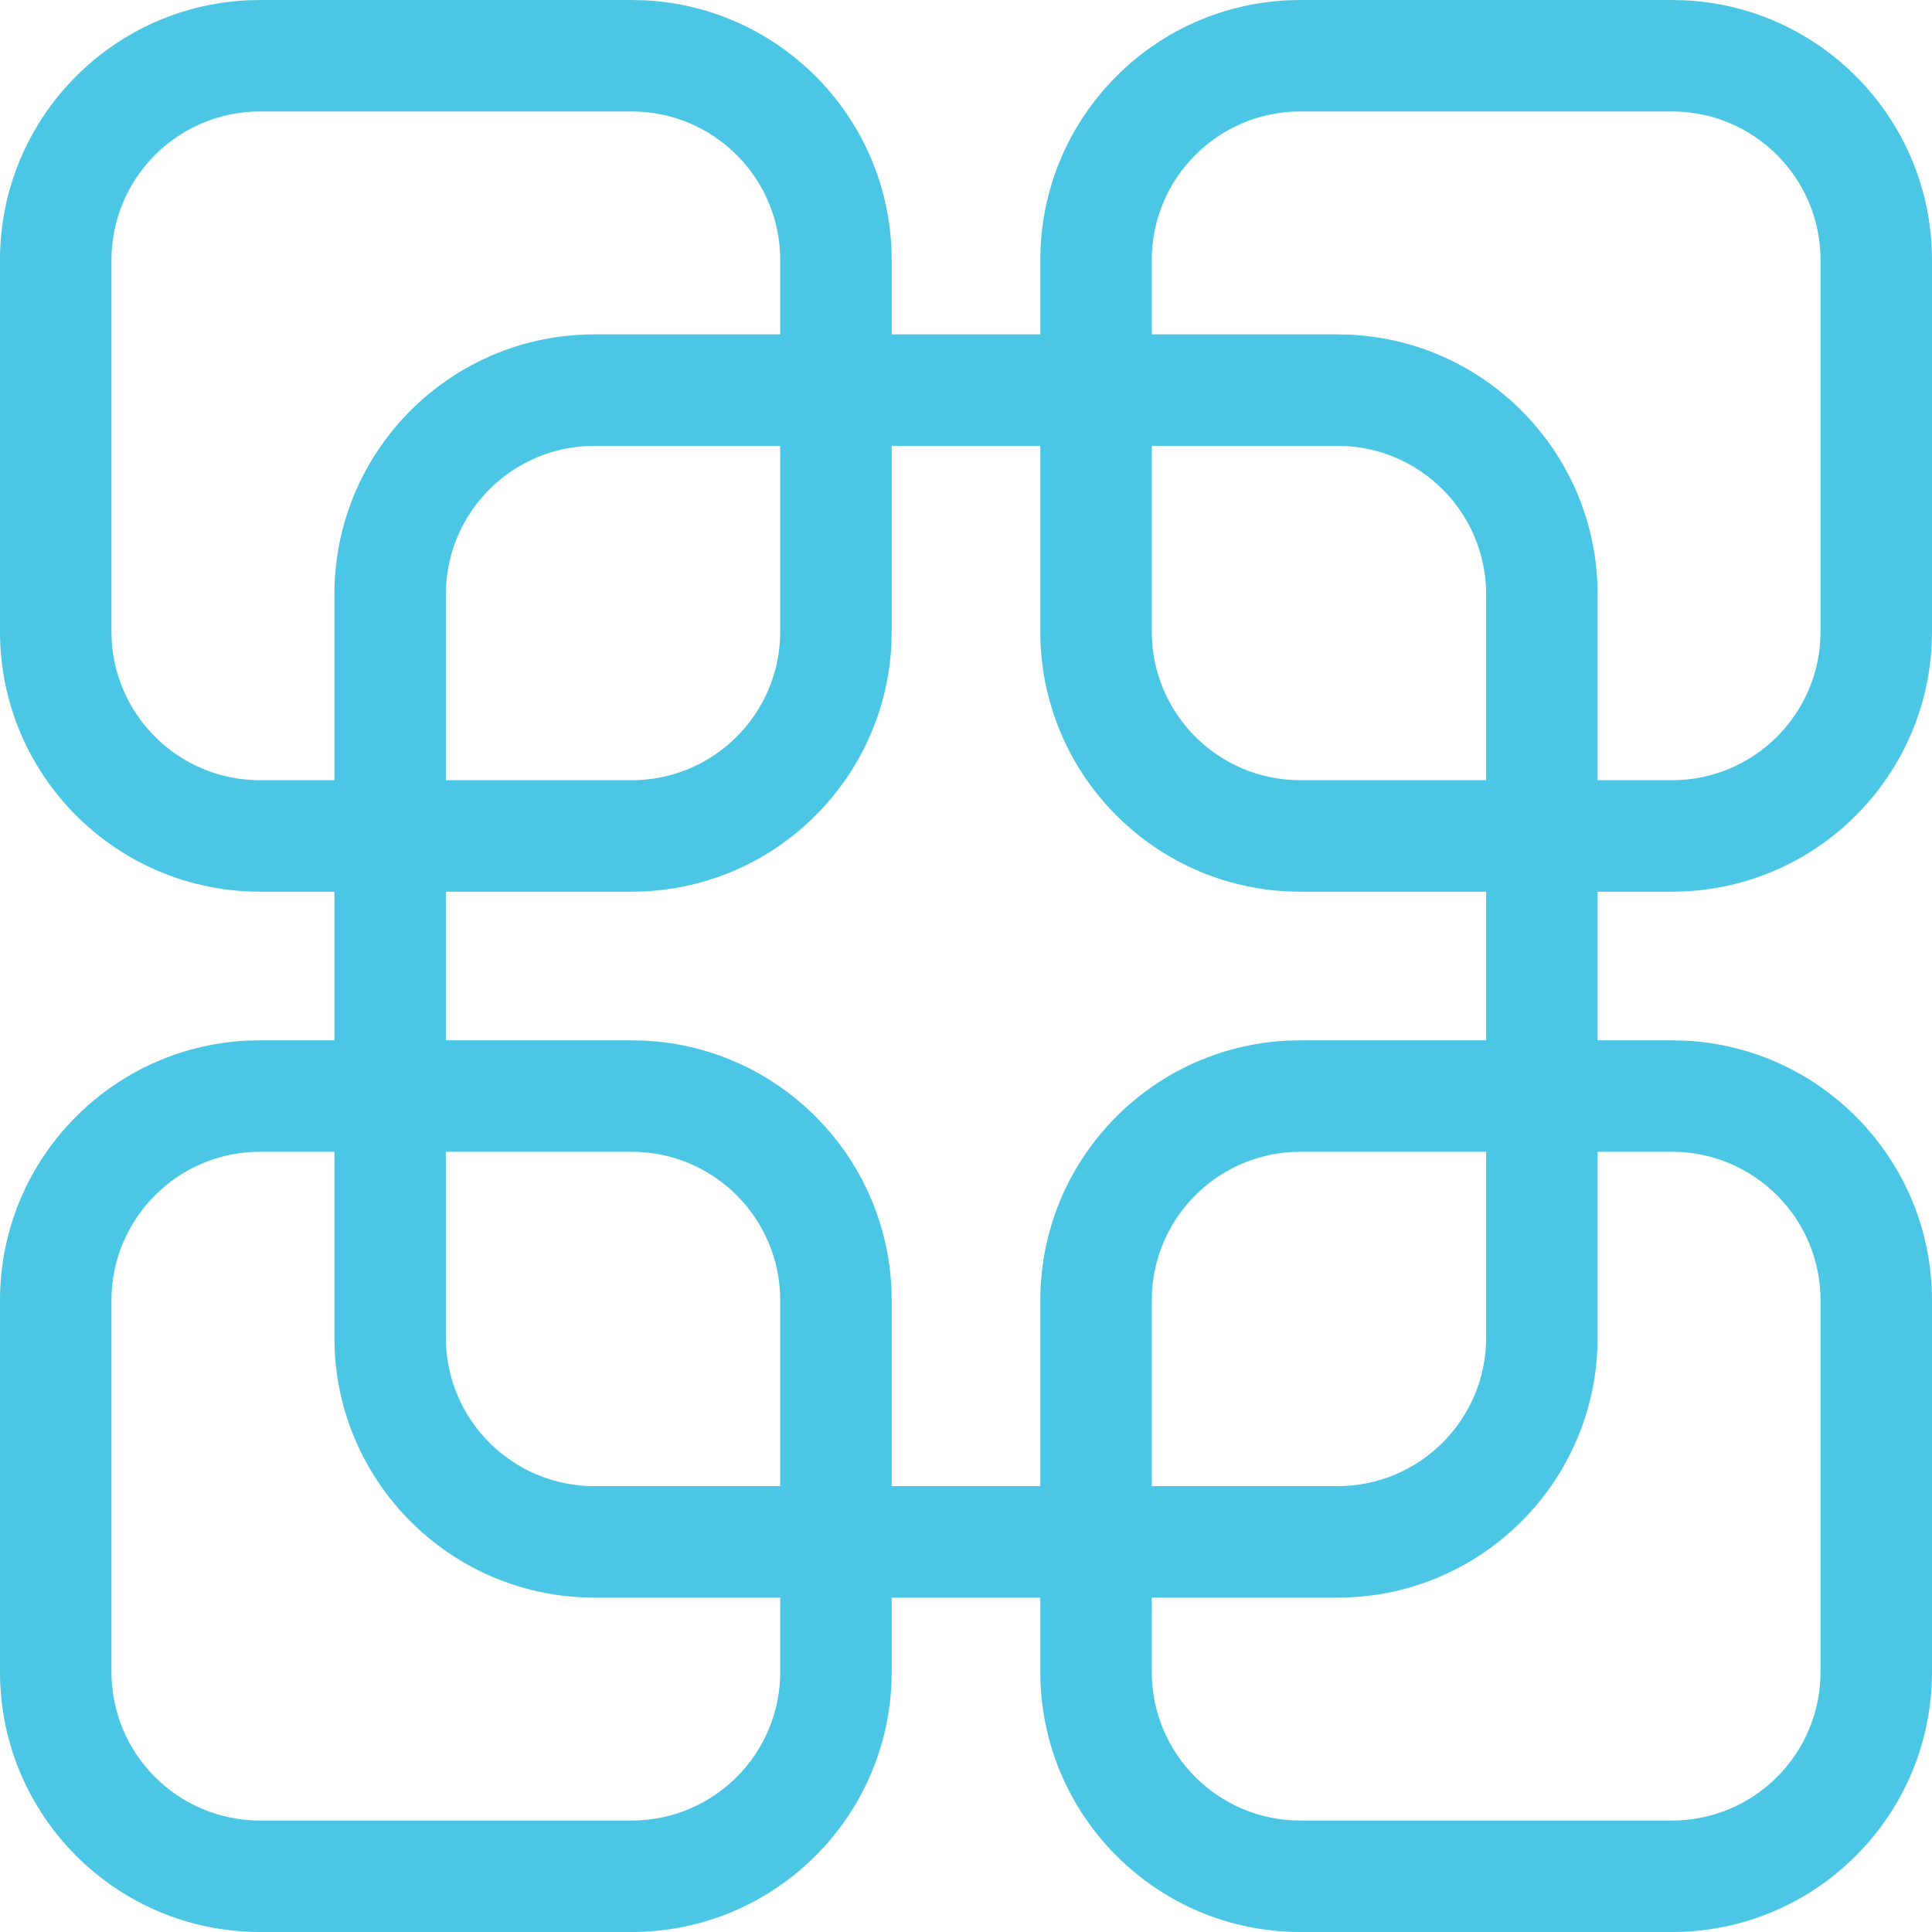
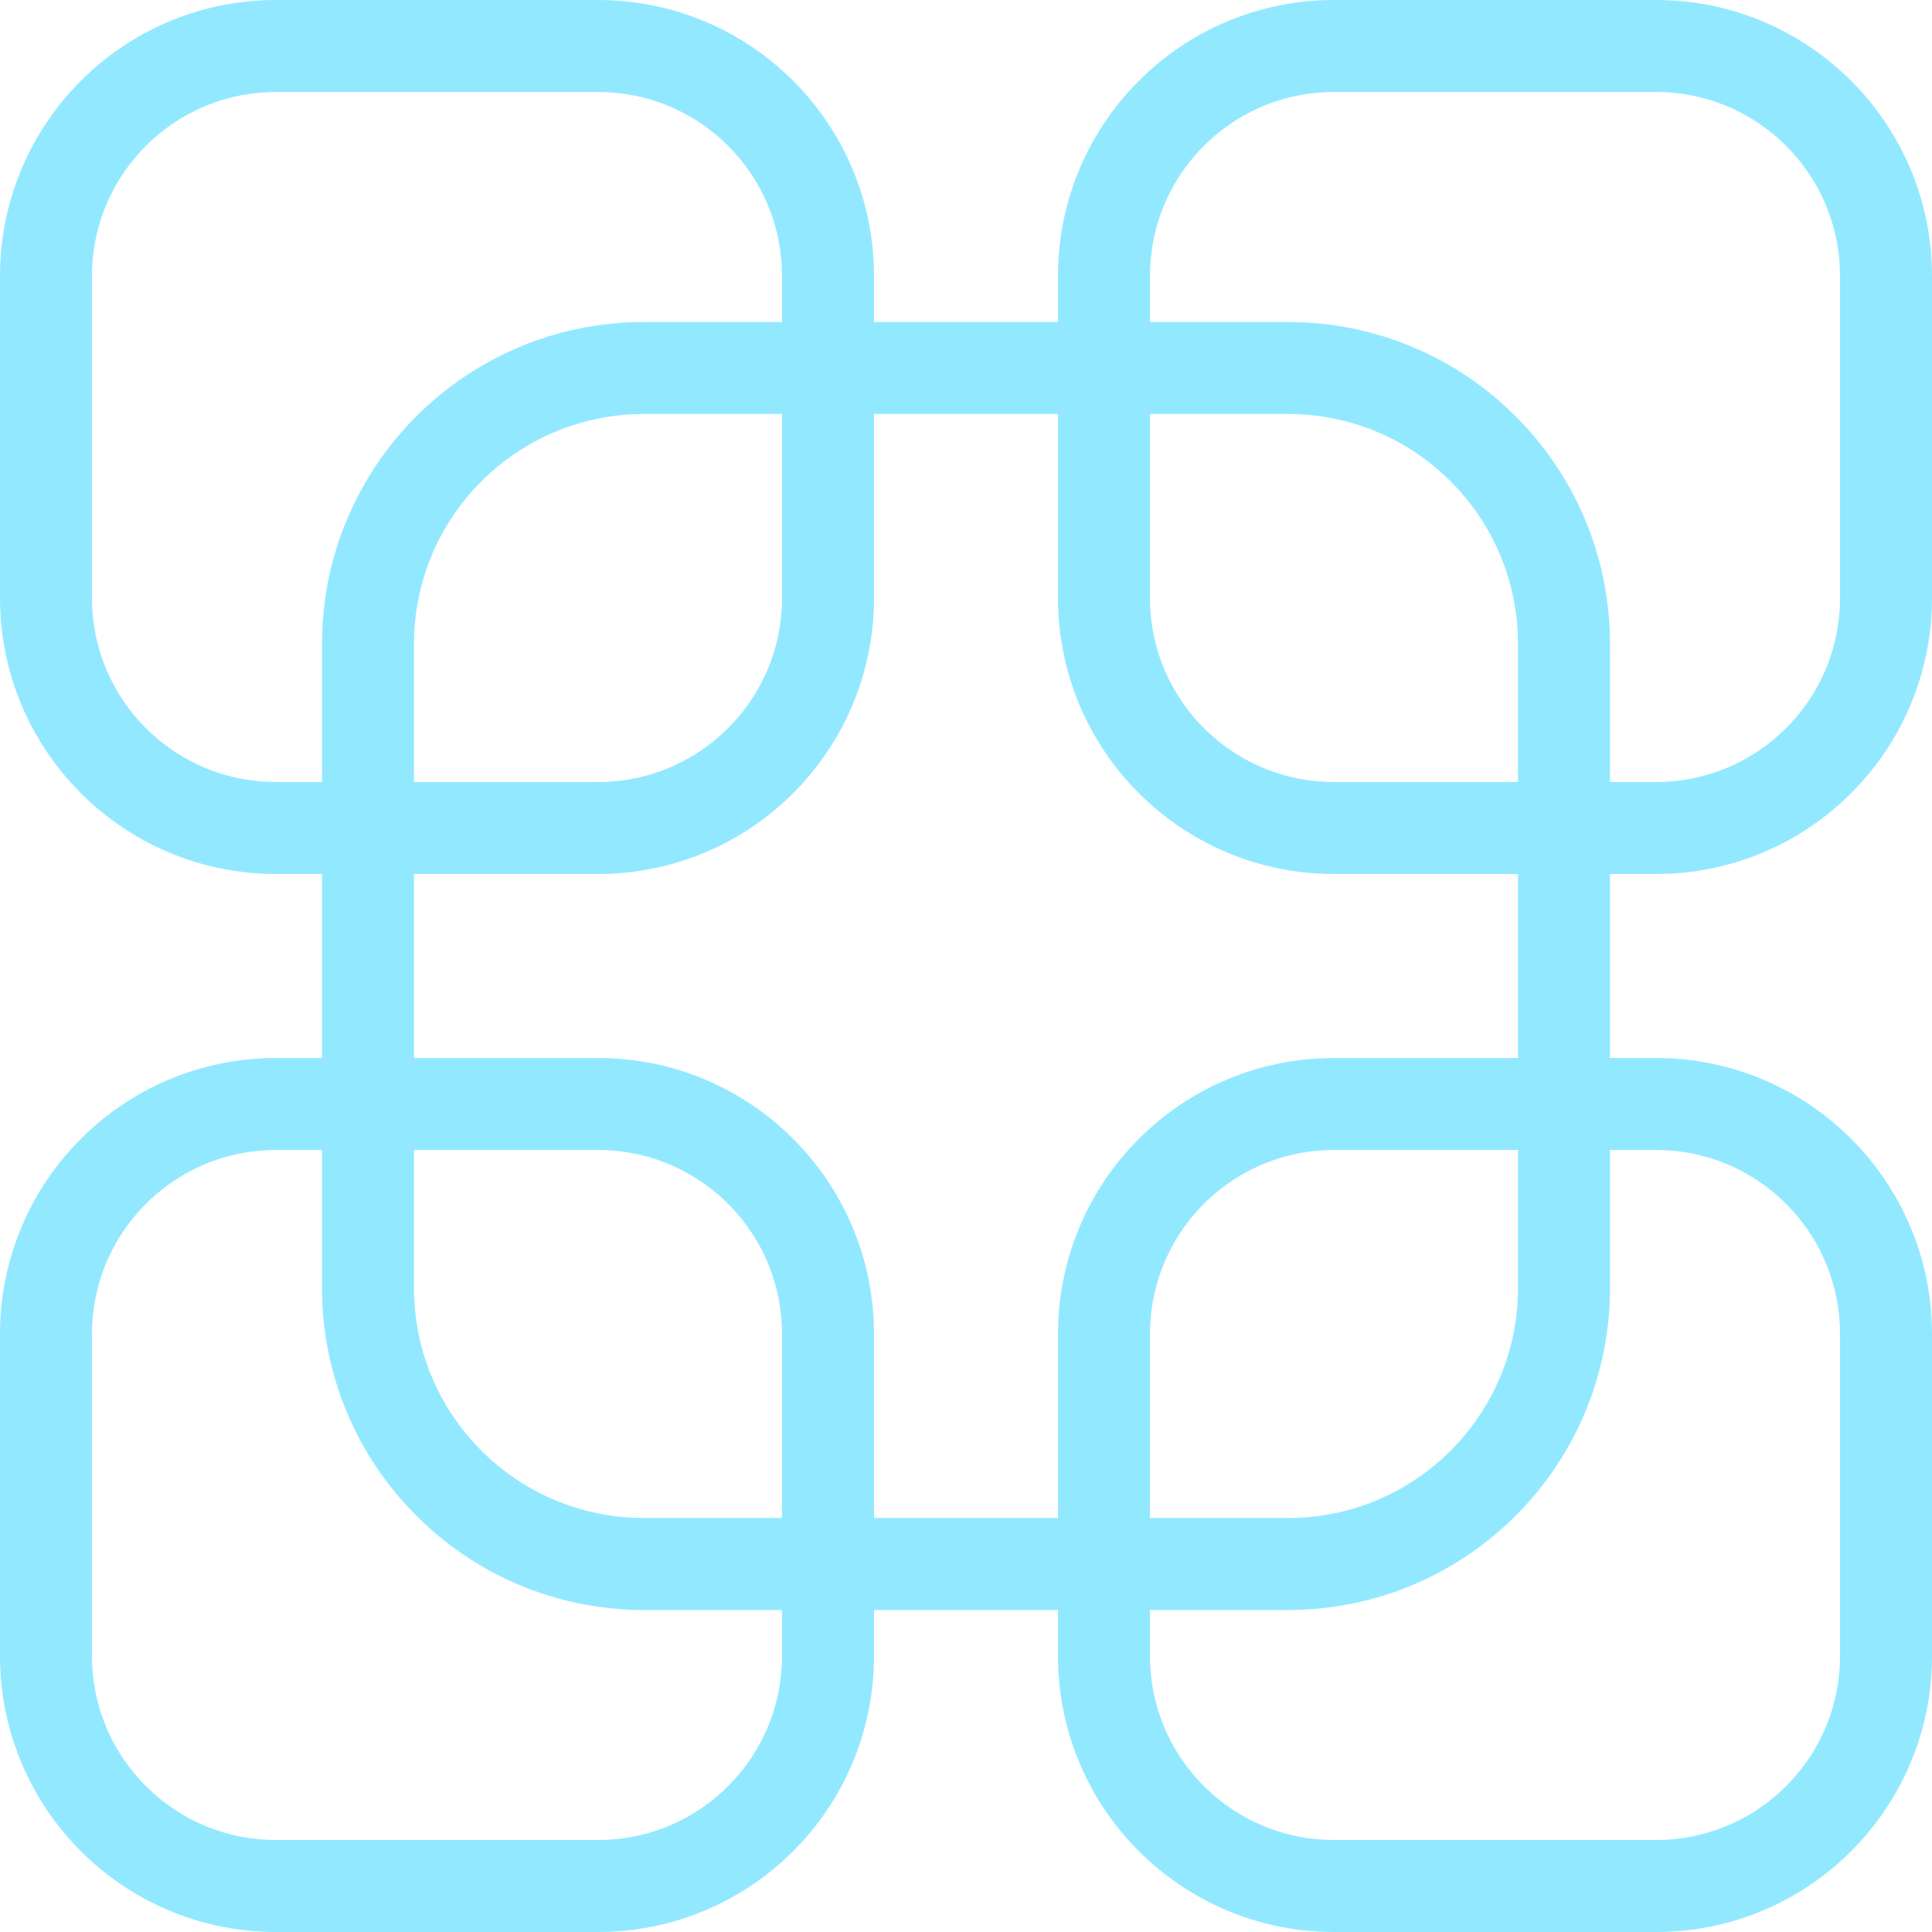
- <svg xmlns="http://www.w3.org/2000/svg" width="226" height="226" viewBox="0 0 226 226" fill="none">
-   <g style="mix-blend-mode:multiply">
-     <path d="M195.577 91.269V104.308H152.115V91.269H195.577ZM212.962 73.885V30.423C212.962 20.822 205.178 13.039 195.577 13.039H152.115C142.514 13.039 134.731 20.822 134.731 30.423V73.885C134.731 83.486 142.514 91.269 152.115 91.269V104.308C135.313 104.308 121.692 90.687 121.692 73.885V30.423C121.692 14.147 134.474 0.855 150.548 0.04L152.115 0H195.577L197.145 0.04C213.218 0.855 226 14.147 226 30.423V73.885L225.96 75.452C225.145 91.526 211.853 104.308 195.577 104.308V91.269C205.178 91.269 212.962 83.486 212.962 73.885Z" fill="#4BC6E5" />
-     <path d="M195.577 212.962V226H152.115V212.962H195.577ZM212.962 195.577V152.115C212.962 142.514 205.178 134.731 195.577 134.731H152.115C142.514 134.731 134.731 142.514 134.731 152.115V195.577C134.731 205.178 142.514 212.962 152.115 212.962V226C135.313 226 121.692 212.379 121.692 195.577V152.115C121.692 135.839 134.474 122.548 150.548 121.732L152.115 121.692H195.577L197.145 121.732C213.218 122.548 226 135.839 226 152.115V195.577L225.96 197.145C225.145 213.218 211.853 226 195.577 226V212.962C205.178 212.962 212.962 205.178 212.962 195.577Z" fill="#4BC6E5" />
-     <path d="M73.885 91.269V104.308H30.423V91.269H73.885ZM91.269 73.885V30.423C91.269 20.822 83.486 13.039 73.885 13.039H30.423C20.822 13.039 13.039 20.822 13.039 30.423V73.885C13.039 83.486 20.822 91.269 30.423 91.269V104.308C13.621 104.308 0 90.687 0 73.885V30.423C1.085e-06 14.147 12.782 0.855 28.855 0.04L30.423 0H73.885L75.452 0.04C91.526 0.855 104.308 14.147 104.308 30.423V73.885L104.268 75.452C103.452 91.526 90.161 104.308 73.885 104.308V91.269C83.486 91.269 91.269 83.486 91.269 73.885Z" fill="#4BC6E5" />
-     <path d="M156.461 173.846V186.884H69.538V173.846H156.461ZM173.846 156.461V69.538C173.846 59.937 166.063 52.154 156.461 52.154H69.538C59.937 52.154 52.154 59.937 52.154 69.538V156.461C52.154 166.063 59.937 173.846 69.538 173.846V186.884C53.262 186.884 39.971 174.103 39.155 158.029L39.115 156.461V69.538C39.115 52.736 52.736 39.115 69.538 39.115H156.461L158.029 39.155C174.103 39.971 186.884 53.262 186.884 69.538V156.461L186.845 158.029C186.055 173.583 173.583 186.055 158.029 186.845L156.461 186.884V173.846C166.063 173.846 173.846 166.063 173.846 156.461Z" fill="#4BC6E5" />
-     <path d="M73.885 212.962V226H30.423V212.962H73.885ZM91.269 195.577V152.115C91.269 142.514 83.486 134.731 73.885 134.731H30.423C20.822 134.731 13.039 142.514 13.039 152.115V195.577C13.039 205.178 20.822 212.962 30.423 212.962V226C13.621 226 0 212.379 0 195.577V152.115C1.085e-06 135.839 12.782 122.548 28.855 121.732L30.423 121.692H73.885L75.452 121.732C91.526 122.548 104.308 135.839 104.308 152.115V195.577L104.268 197.145C103.452 213.218 90.161 226 73.885 226V212.962C83.486 212.962 91.269 205.178 91.269 195.577Z" fill="#4BC6E5" />
+ <svg xmlns="http://www.w3.org/2000/svg" width="42" height="42" viewBox="0 0 42 42" fill="none">
+   <g opacity="0.6">
+     <rect x="1" y="1" width="17" height="17" rx="5" stroke="#49DAFF" stroke-width="2" />
+     <rect x="8" y="8" width="26" height="26" rx="6" stroke="#49DAFF" stroke-width="2" />
+     <rect x="1" y="24" width="17" height="17" rx="5" stroke="#49DAFF" stroke-width="2" />
+     <rect x="24" y="1" width="17" height="17" rx="5" stroke="#49DAFF" stroke-width="2" />
+     <rect x="24" y="24" width="17" height="17" rx="5" stroke="#49DAFF" stroke-width="2" />
  </g>
</svg>
